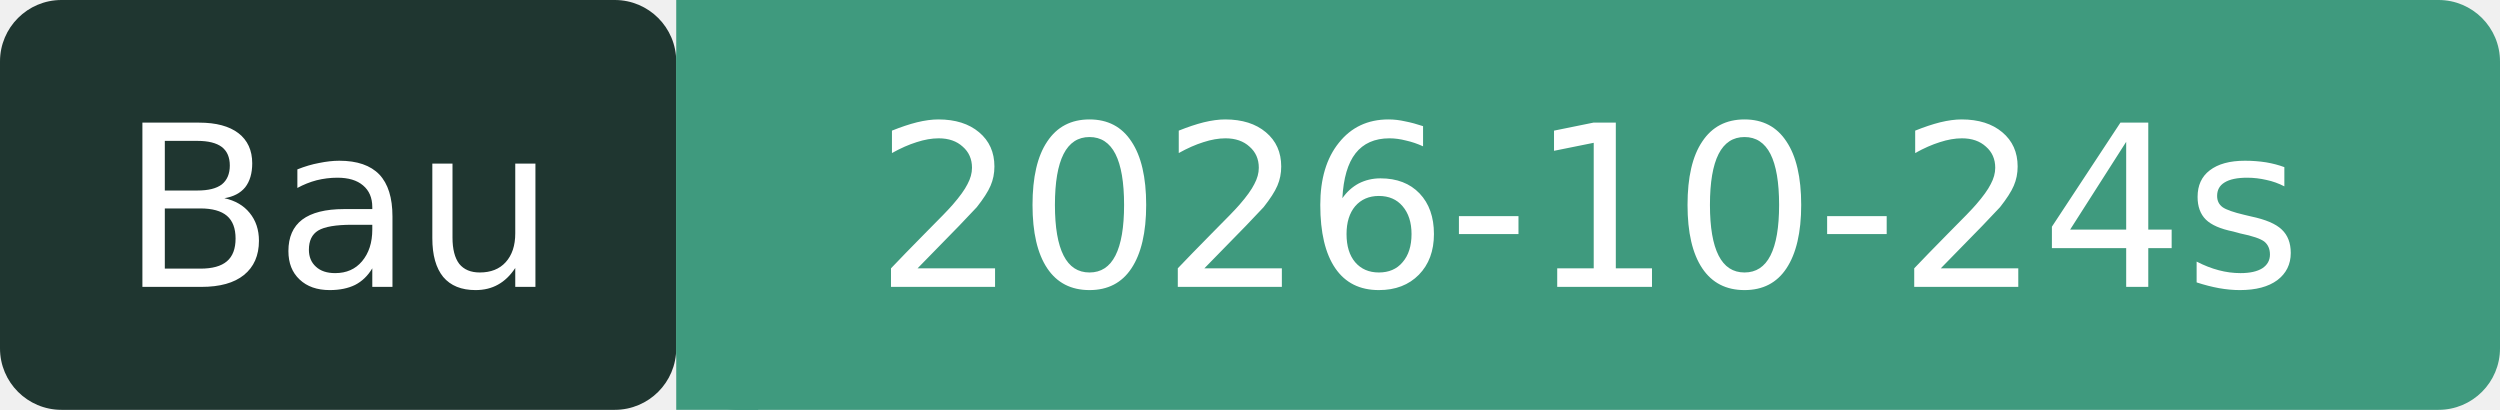
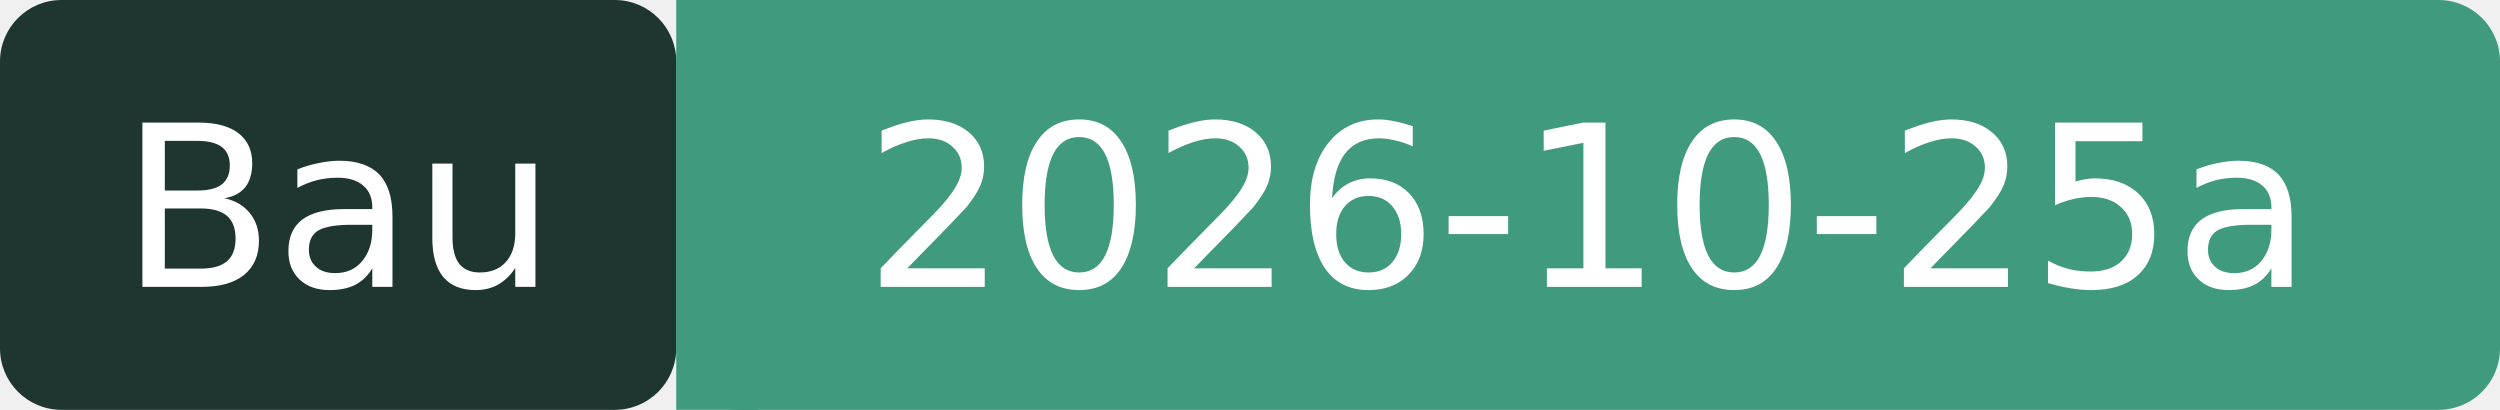
- <svg xmlns="http://www.w3.org/2000/svg" width="122" height="20" role="img" aria-label="Bau: 2026-10-24s">
+ <svg xmlns="http://www.w3.org/2000/svg" width="122" height="20" role="img" aria-label="Bau: 2026-10-25a">
  <rect width="33" height="20" rx="3" fill="#1F3630" />
  <rect x="33" width="89" height="20" rx="3" fill="#3F9A7E" />
  <rect x="33" width="4" height="20" fill="#3F9A7E" />
  <g fill="#fff" font-family="Verdana,DejaVu Sans,sans-serif" font-size="11" text-anchor="middle">
    <text x="16.5" y="14">Bau</text>
-     <text x="77.5" y="14">2026-10-24s</text>
+     <text x="77.5" y="14">2026-10-25a</text>
  </g>
</svg>
